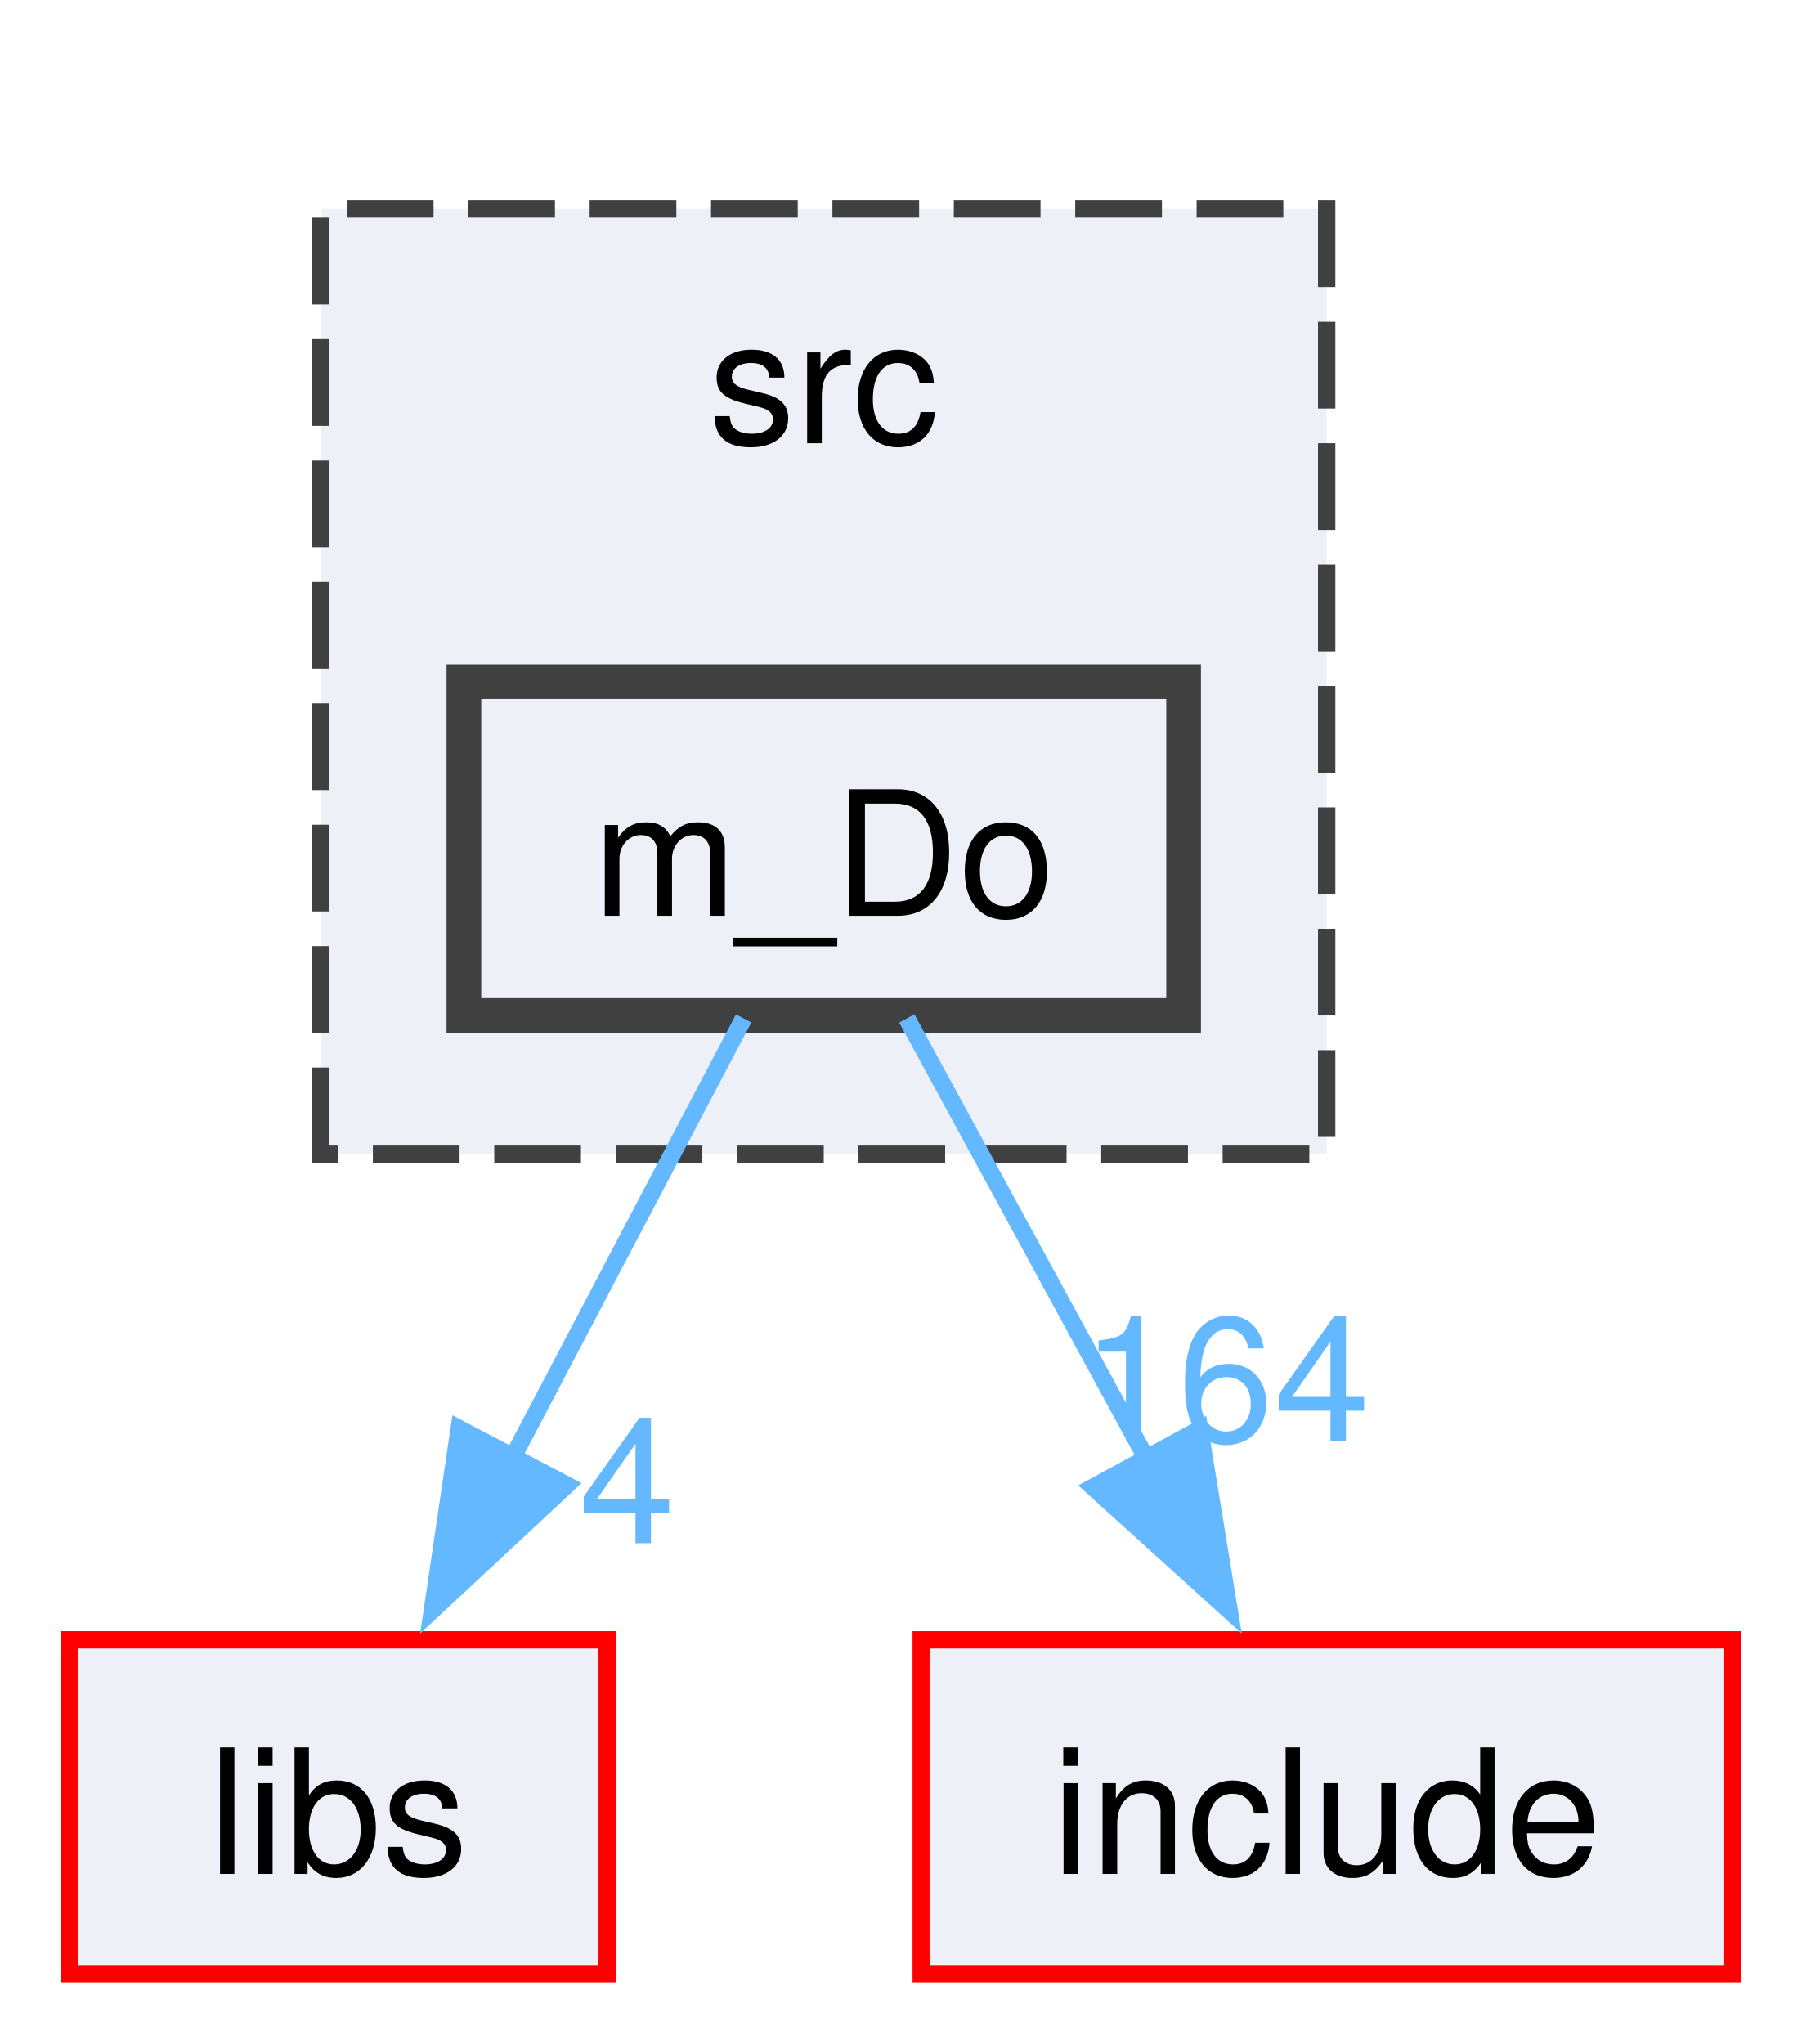
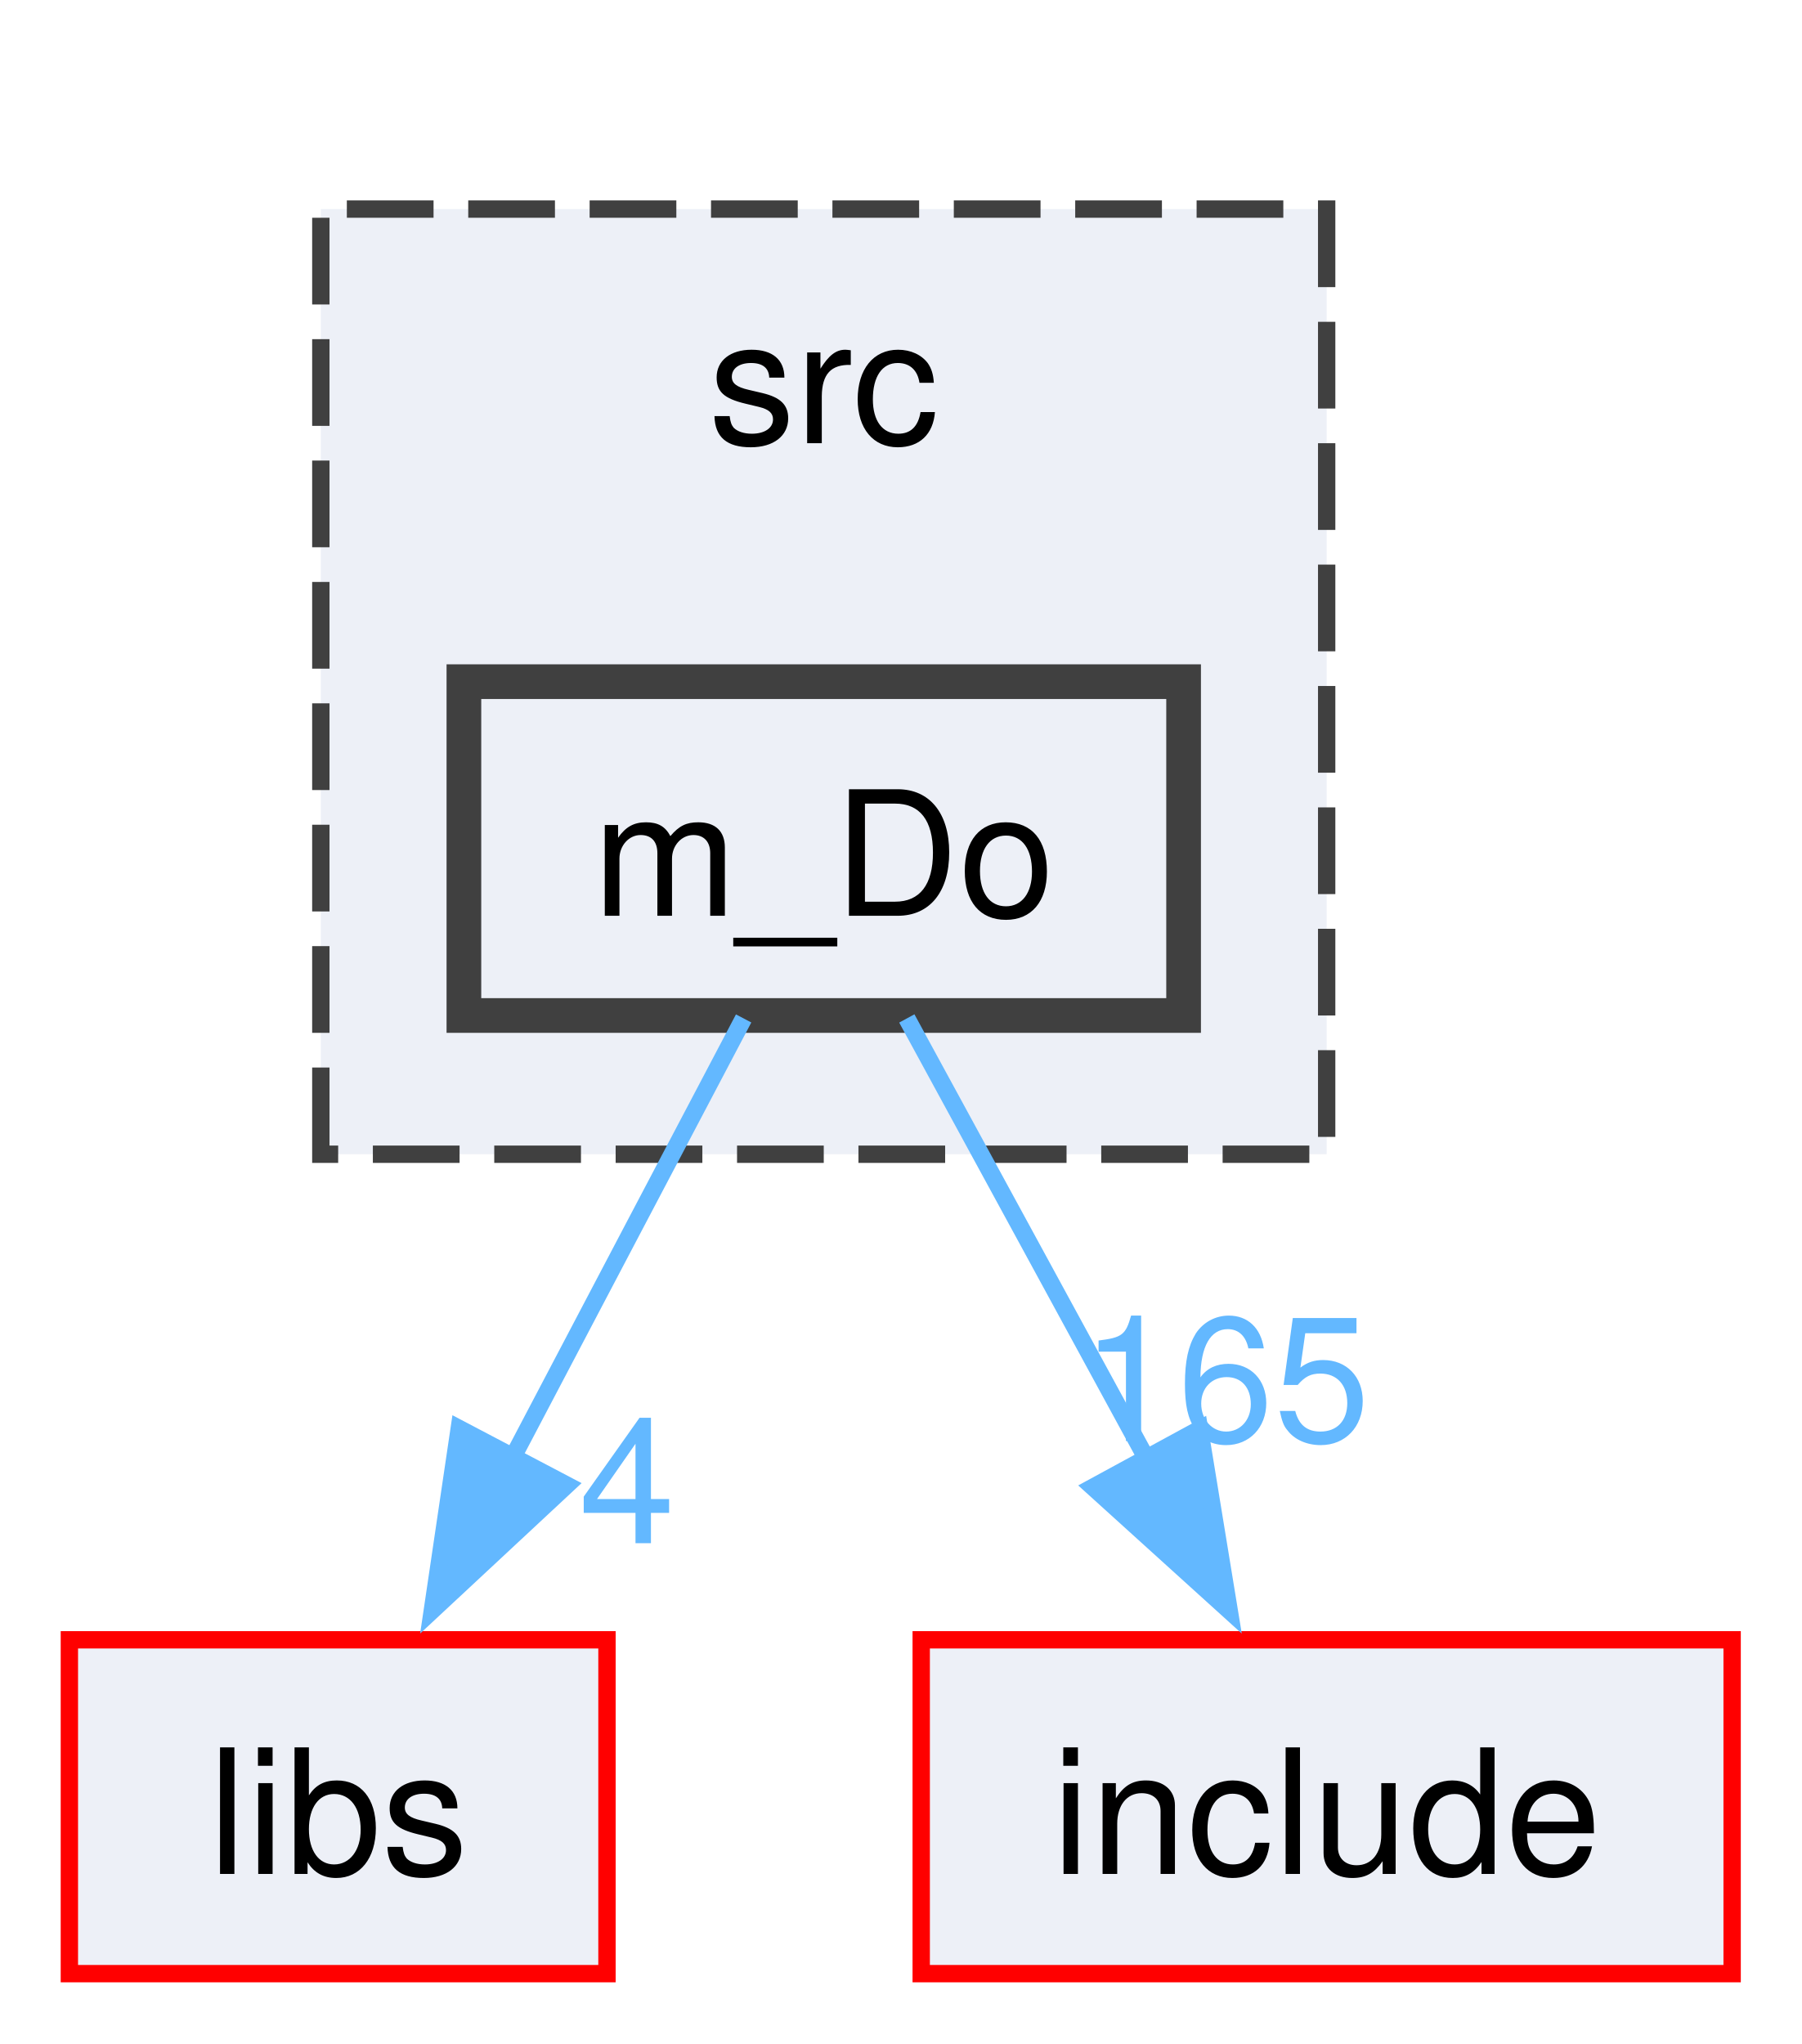
<svg xmlns="http://www.w3.org/2000/svg" xmlns:xlink="http://www.w3.org/1999/xlink" width="104pt" height="118pt" viewBox="0.00 0.00 103.88 117.75">
  <g id="graph0" class="graph" transform="scale(1 1) rotate(0) translate(4 113.75)">
    <g id="clust1" class="cluster">
      <g id="a_clust1">
        <a xlink:href="dir_68267d1309a1af8e8297ef4c3efbcdba.html" target="_top" xlink:title="src">
          <polygon fill="#edf0f7" stroke="#404040" stroke-dasharray="5,2" points="14.5,-47.25 14.5,-101.75 72.5,-101.75 72.5,-47.25 14.5,-47.25" />
          <text text-anchor="middle" x="43.5" y="-88.25" font-family="Helvetica,sans-Serif" font-size="10.00">src</text>
        </a>
      </g>
    </g>
    <g id="node1" class="node">
      <g id="a_node1">
        <a xlink:href="dir_dcdb77ba6fb06ec0e151211097de4f1f.html" target="_top" xlink:title="m_Do">
          <polygon fill="#edf0f7" stroke="#404040" stroke-width="2" points="64.25,-74.5 22.75,-74.5 22.75,-55.25 64.25,-55.25 64.25,-74.5" />
          <text text-anchor="middle" x="43.5" y="-61" font-family="Helvetica,sans-Serif" font-size="10.00">m_Do</text>
        </a>
      </g>
    </g>
    <g id="node2" class="node">
      <g id="a_node2">
        <a xlink:href="dir_6719ab1f1f7655efc2fa43f7eb574fd1.html" target="_top" xlink:title="libs">
          <polygon fill="#edf0f7" stroke="red" points="31,-19.25 0,-19.25 0,0 31,0 31,-19.25" />
          <text text-anchor="middle" x="15.5" y="-5.75" font-family="Helvetica,sans-Serif" font-size="10.00">libs</text>
        </a>
      </g>
    </g>
    <g id="edge1" class="edge">
      <g id="a_edge1">
        <a xlink:href="dir_001266_001264.html" target="_top">
          <path fill="none" stroke="#63b8ff" d="M38.88,-55.08C35.25,-48.19 30.07,-38.34 25.51,-29.66" />
          <polygon fill="#63b8ff" stroke="#63b8ff" points="28.68,-28.17 20.93,-20.95 22.48,-31.43 28.68,-28.17" />
        </a>
      </g>
      <g id="a_edge1-headlabel">
        <a xlink:href="dir_001266_001264.html" target="_top" xlink:title="4">
          <text text-anchor="middle" x="32.16" y="-24.82" font-family="Helvetica,sans-Serif" font-size="10.00" fill="#63b8ff">4</text>
        </a>
      </g>
    </g>
    <g id="node3" class="node">
      <g id="a_node3">
        <a xlink:href="dir_d44c64559bbebec7f509842c48db8b23.html" target="_top" xlink:title="include">
          <polygon fill="#edf0f7" stroke="red" points="95.88,-19.25 49.12,-19.25 49.12,0 95.88,0 95.88,-19.25" />
          <text text-anchor="middle" x="72.5" y="-5.75" font-family="Helvetica,sans-Serif" font-size="10.00">include</text>
        </a>
      </g>
    </g>
    <g id="edge2" class="edge">
      <g id="a_edge2">
        <a xlink:href="dir_001266_000829.html" target="_top">
          <path fill="none" stroke="#63b8ff" d="M48.29,-55.08C52.04,-48.19 57.41,-38.34 62.13,-29.66" />
          <polygon fill="#63b8ff" stroke="#63b8ff" points="65.17,-31.39 66.88,-20.94 59.03,-28.05 65.17,-31.39" />
        </a>
      </g>
      <g id="a_edge2-headlabel">
-         <a xlink:href="dir_001266_000829.html" target="_top" xlink:title="164">
-           <text text-anchor="middle" x="66.67" y="-30.71" font-family="Helvetica,sans-Serif" font-size="10.00" fill="#63b8ff">164</text>
+         <a xlink:href="dir_001266_000829.html" target="_top" xlink:title="165">
+           <text text-anchor="middle" x="66.67" y="-30.71" font-family="Helvetica,sans-Serif" font-size="10.00" fill="#63b8ff">165</text>
        </a>
      </g>
    </g>
  </g>
</svg>
